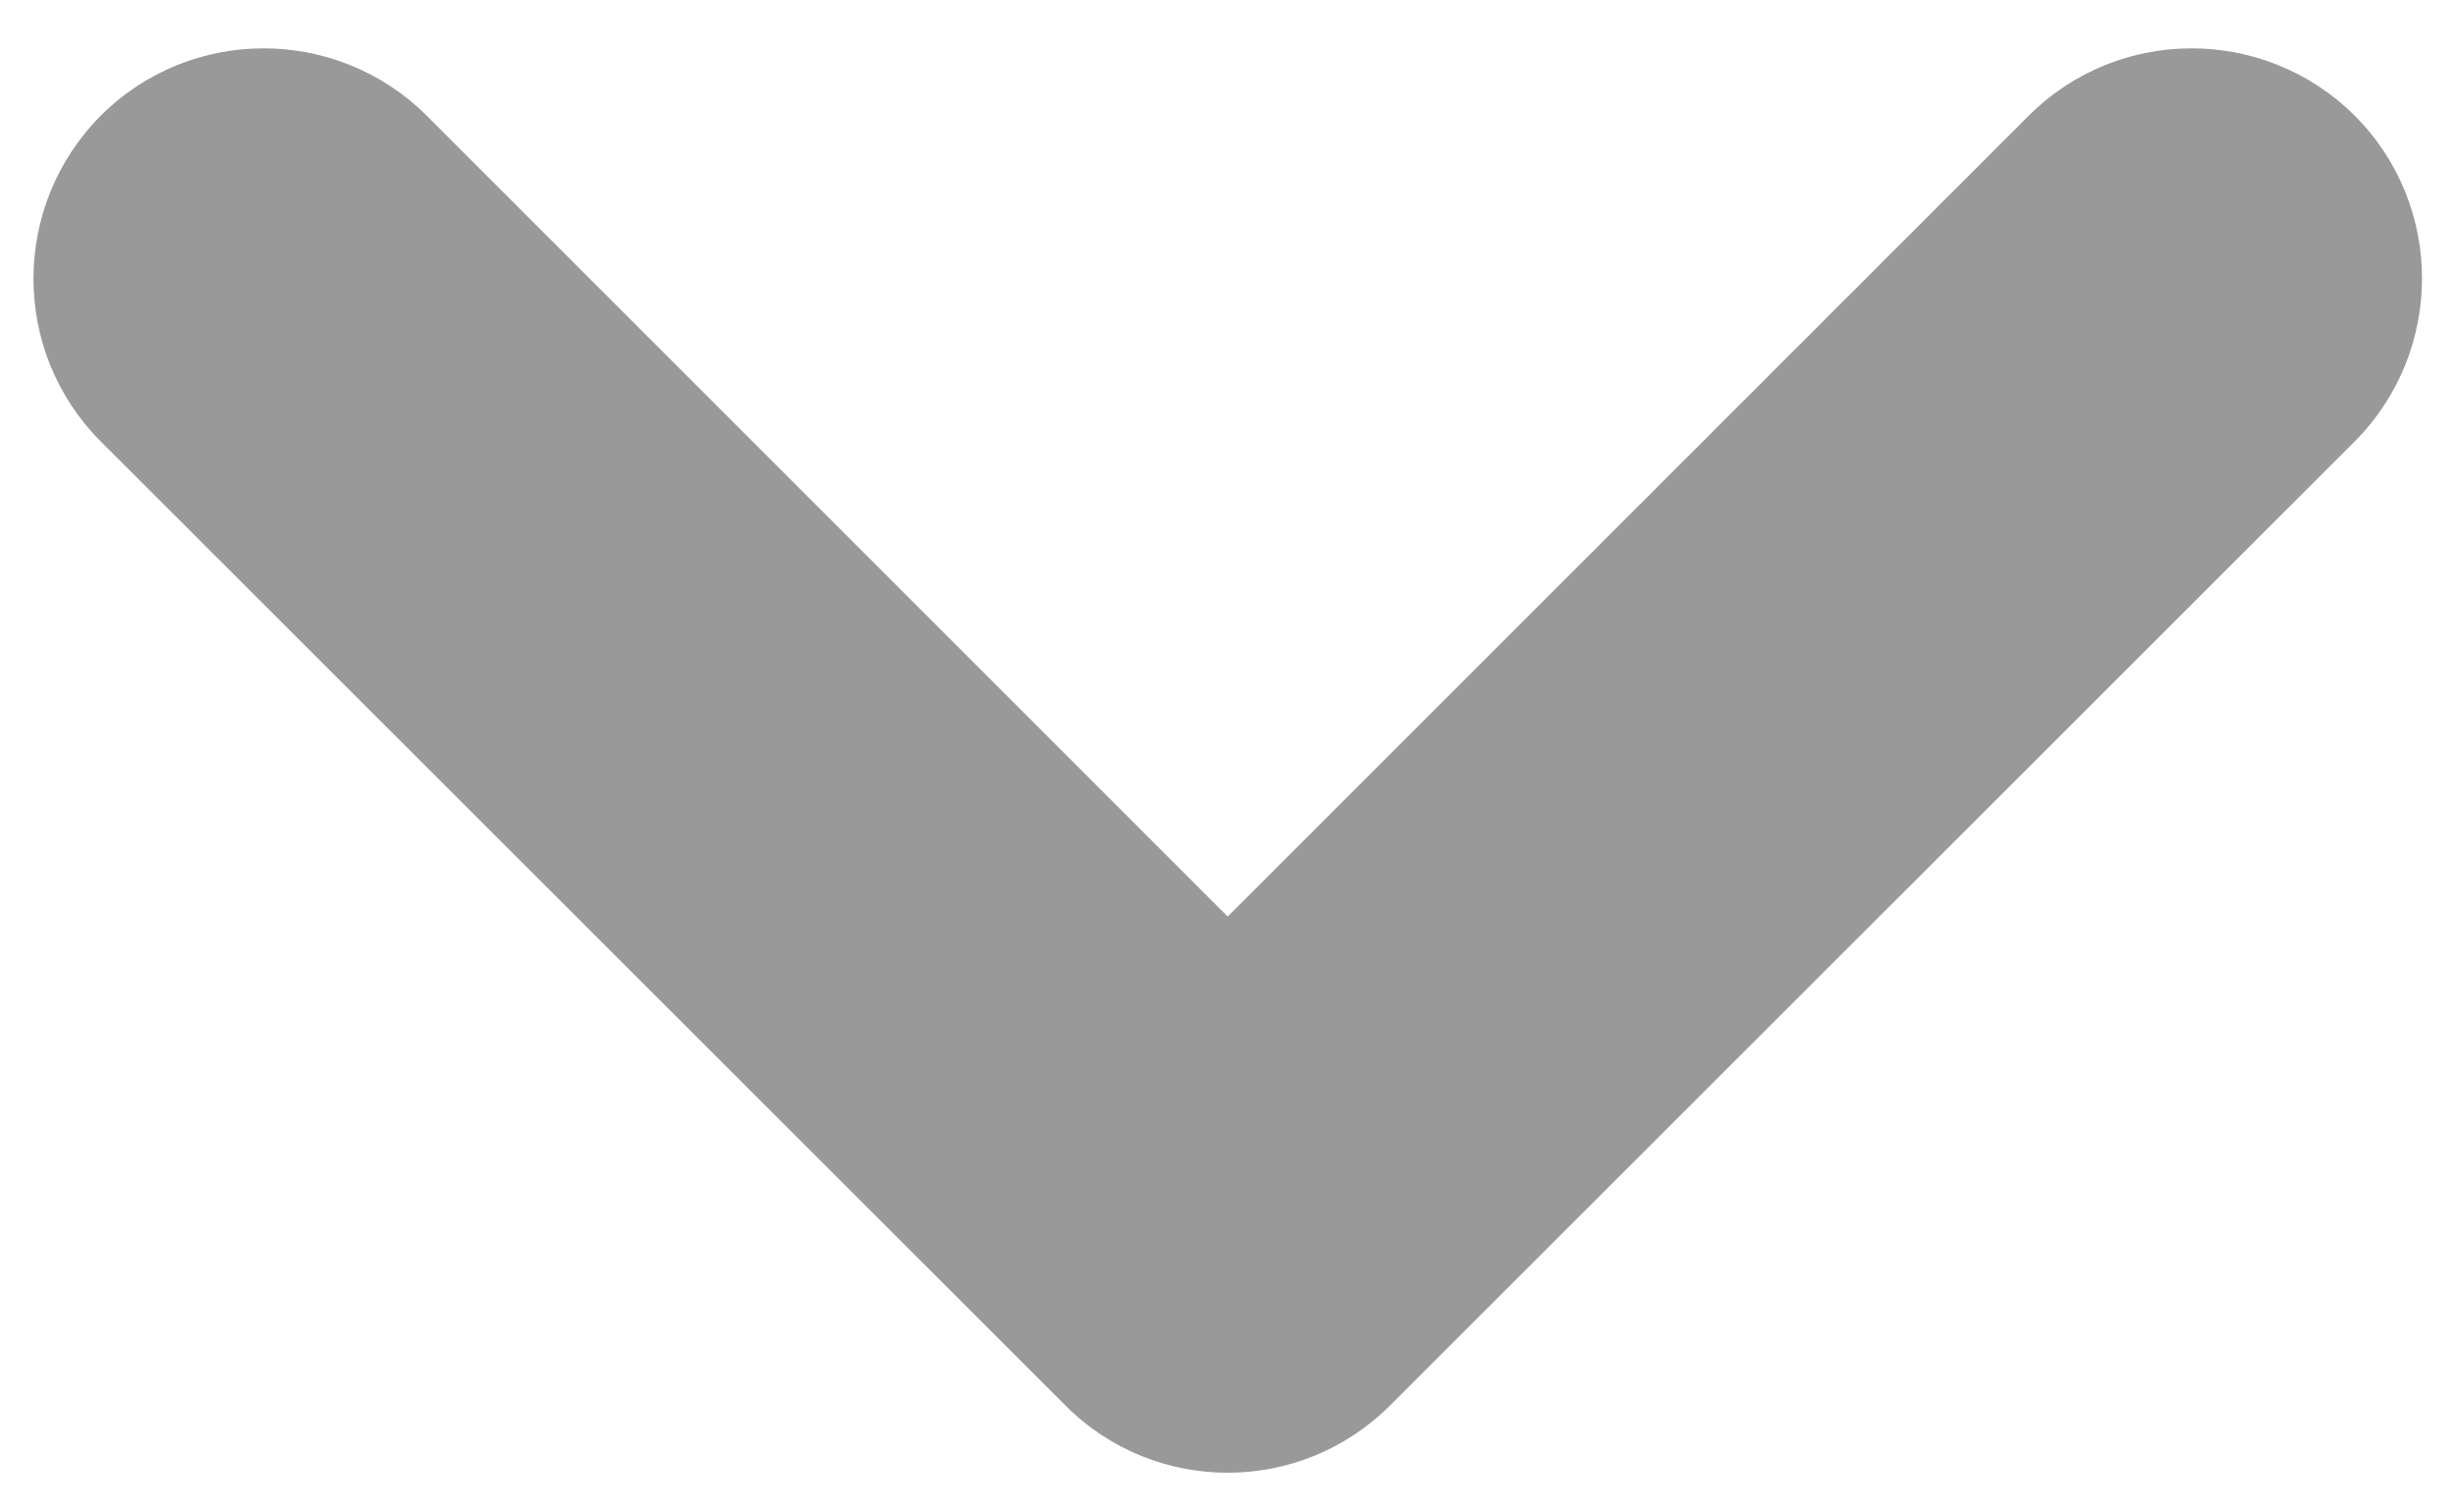
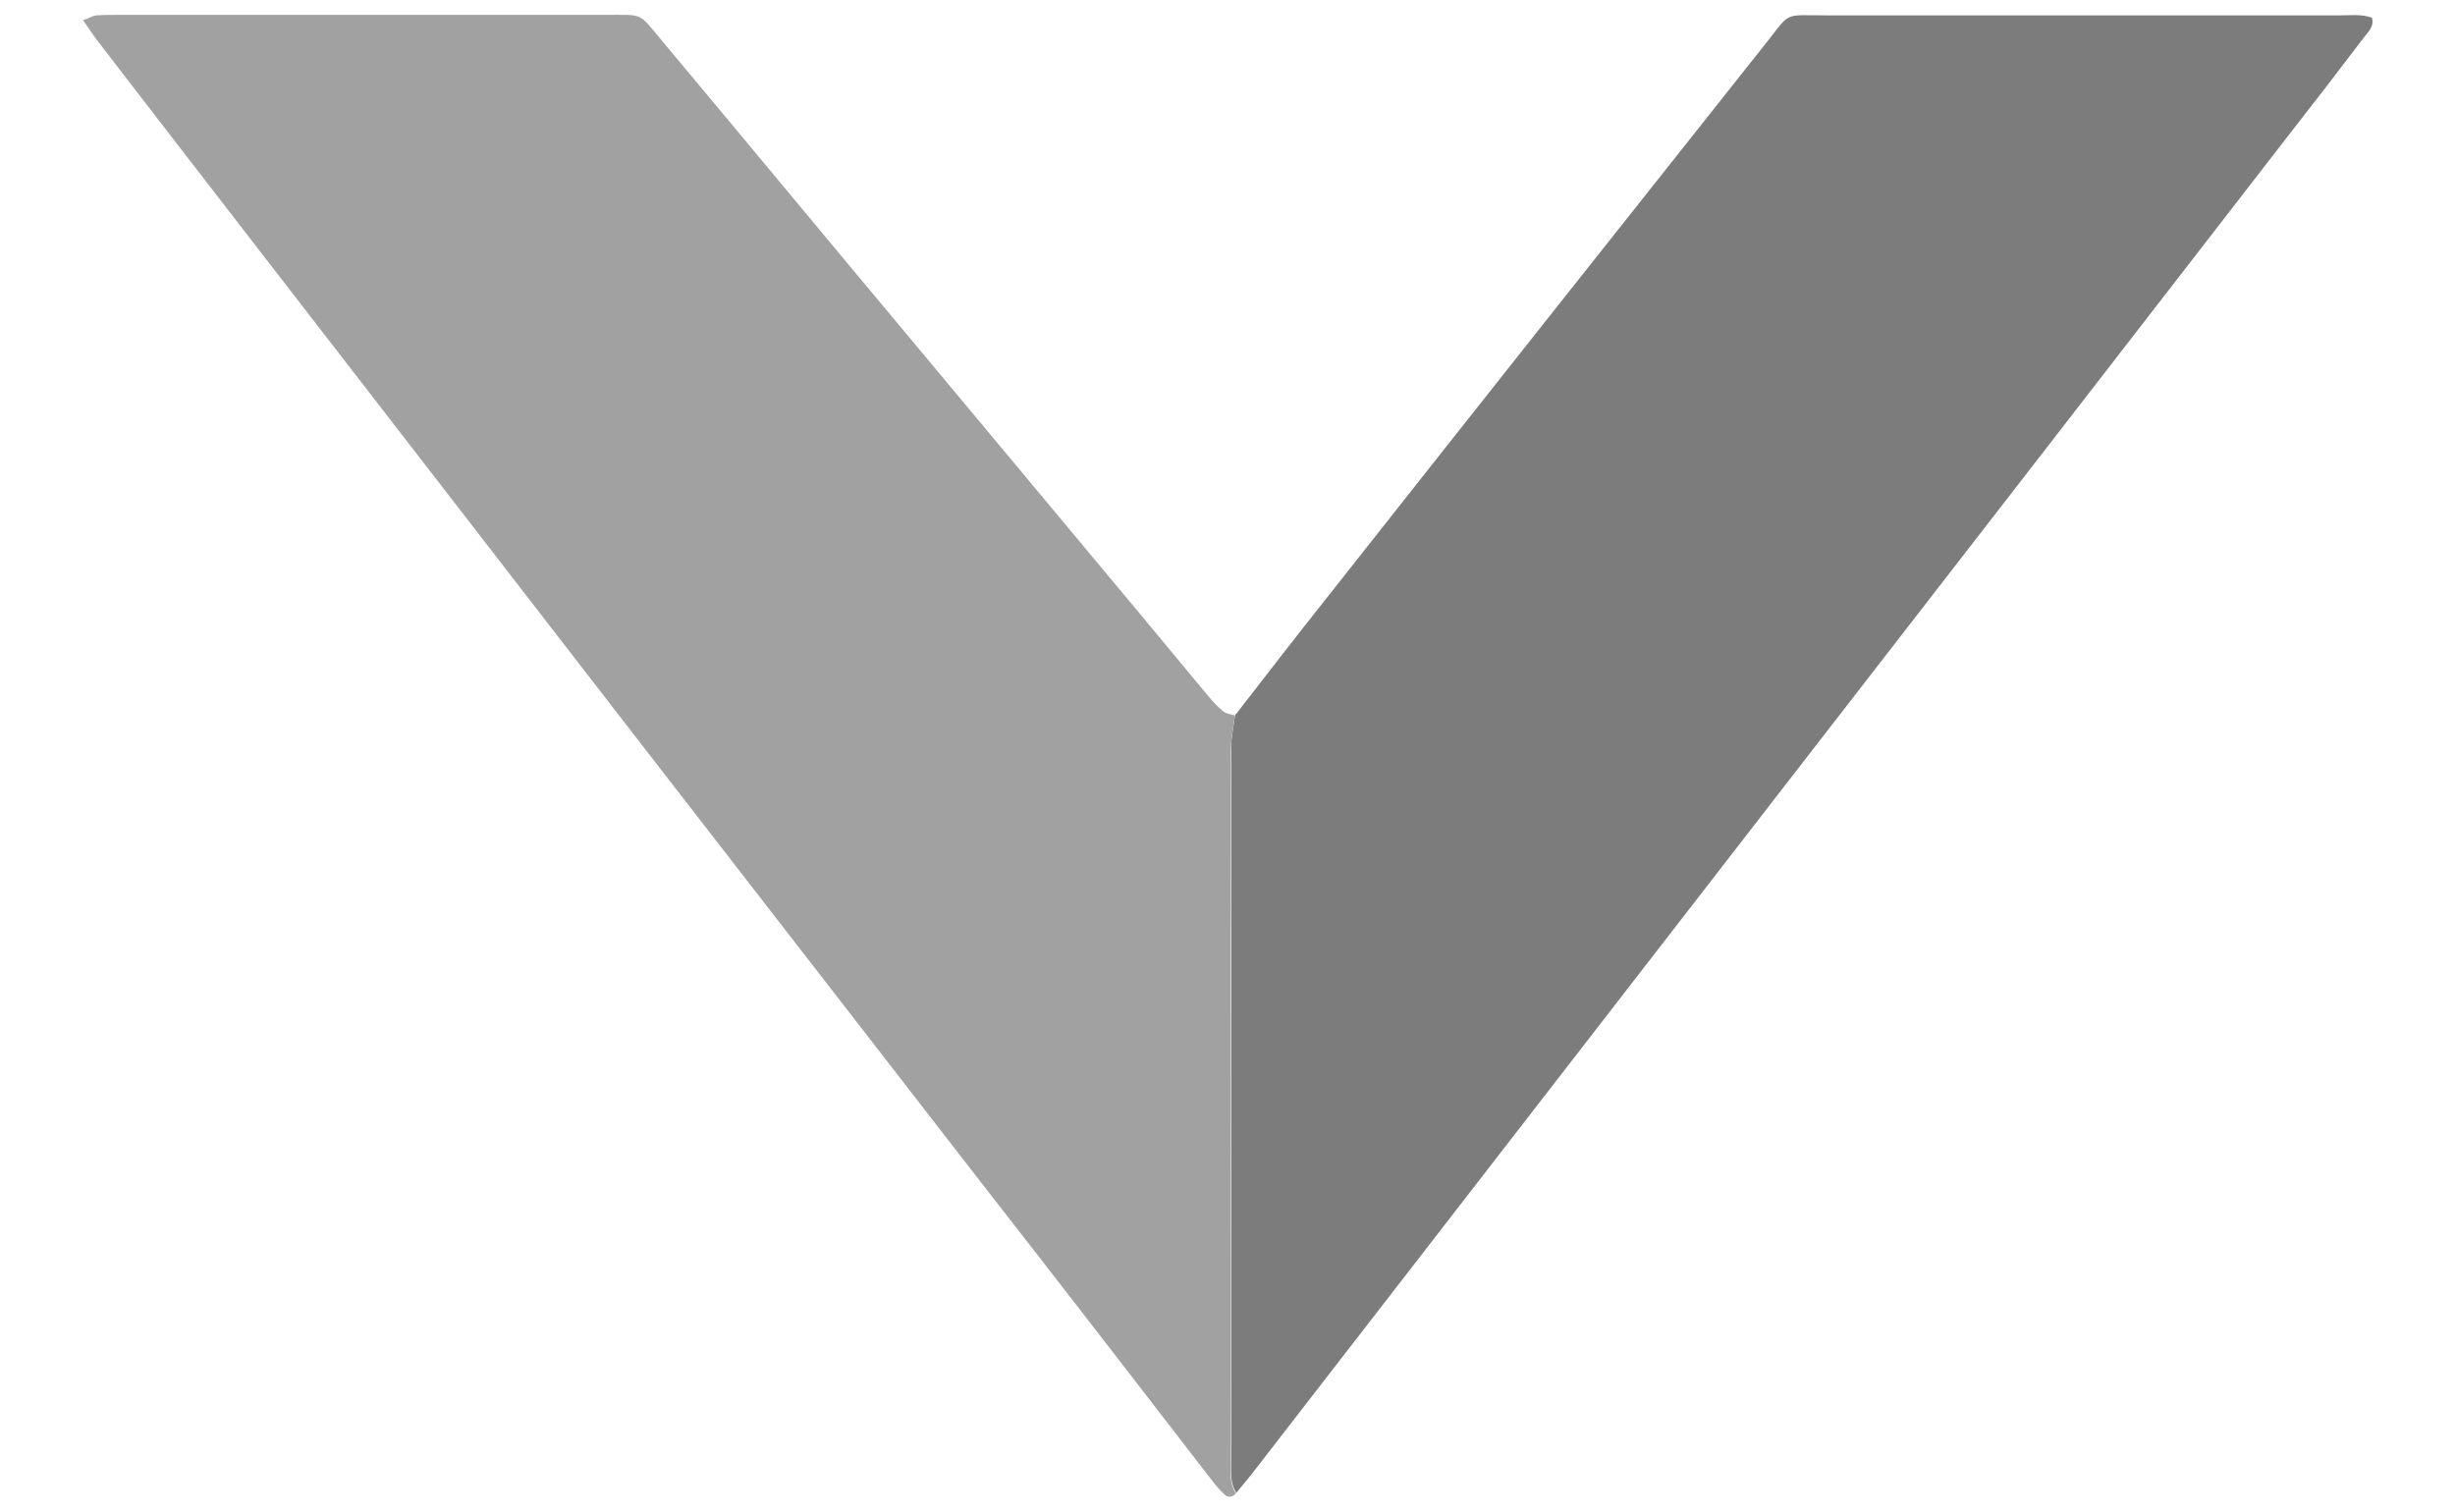
- <svg xmlns="http://www.w3.org/2000/svg" version="1.1" id="Layer_1" x="0px" y="0px" viewBox="6 153.5 511.5 315" style="enable-background:new 6 153.5 511.5 315;" xml:space="preserve">
+ <svg xmlns="http://www.w3.org/2000/svg" version="1.1" id="Layer_1" x="0px" y="0px" viewBox="0 0 511.5 315" style="enable-background:new 0 0 511.5 315;" xml:space="preserve">
  <style type="text/css">
- 	.st0{fill:#999999;}
+ 	.st0{fill:#7C7C7C;}
+ 	.st1{fill:#A1A1A1;}
</style>
  <g>
-     <path class="st0" d="M261.8,460.4c-12.3,0-24.6-4.7-33.9-14.1L27,245.5c-18.7-18.7-18.7-49.1,0-67.9c18.7-18.7,49.1-18.7,67.9,0   l166.9,166.9l166.9-166.9c18.7-18.7,49.1-18.7,67.9,0c18.7,18.7,18.7,49.1,0,67.9L295.7,446.3C286.3,455.7,274.1,460.4,261.8,460.4   z" />
+     <path class="st0" d="M257.3,149.1c6.5-8.4,13-16.8,19.6-25.1c30.2-38.3,60.5-76.5,90.8-114.7c5.6-7,3.6-6.1,12.8-6.1   c35.7,0,71.5,0,107.2,0c2.1,0,4.3-0.3,6.5,0.5c0.5,1.9-0.8,2.9-1.6,4c-5.3,7-10.7,14-16.1,20.9c-34.9,45.1-69.8,90.2-104.7,135.2   c-37,47.8-74.1,95.7-111.1,143.5c-1,1.3-2.1,2.5-3.1,3.8c-1.3-2-1.1-4.2-1.1-6.4c0-49.4,0-98.7,0-148.1   C256.4,154.2,257,151.7,257.3,149.1z" />
+     <path class="st1" d="M257.3,149.1c-0.3,2.5-0.9,5-0.9,7.6c-0.1,49.4,0,98.7,0,148.1c0,2.2-0.2,4.4,1.1,6.4c-0.7,0.8-1.6,1-2.4,0.2   c-1.1-1-2-2.1-2.9-3.3c-15.9-20.6-31.8-41.2-47.8-61.7c-24.1-31.1-48.3-62.3-72.4-93.4c-16-20.7-32.1-41.5-48.1-62.2   C62.8,63.5,41.7,36.3,20.7,9c-1.1-1.4-2.1-2.9-3.4-4.8c1.2-0.4,2-0.9,2.7-1c1.5-0.1,2.9-0.1,4.4-0.1c33.9,0,67.8,0,101.7,0   c8.2,0,6.8-0.6,12,5.6c17.4,20.8,34.7,41.7,52.1,62.5c15.6,18.7,31.2,37.4,46.8,56.1c4.6,5.5,9.1,11,13.7,16.5   c1.2,1.4,2.3,2.9,3.7,4C255.1,148.7,256.3,148.8,257.3,149.1z" />
  </g>
</svg>
